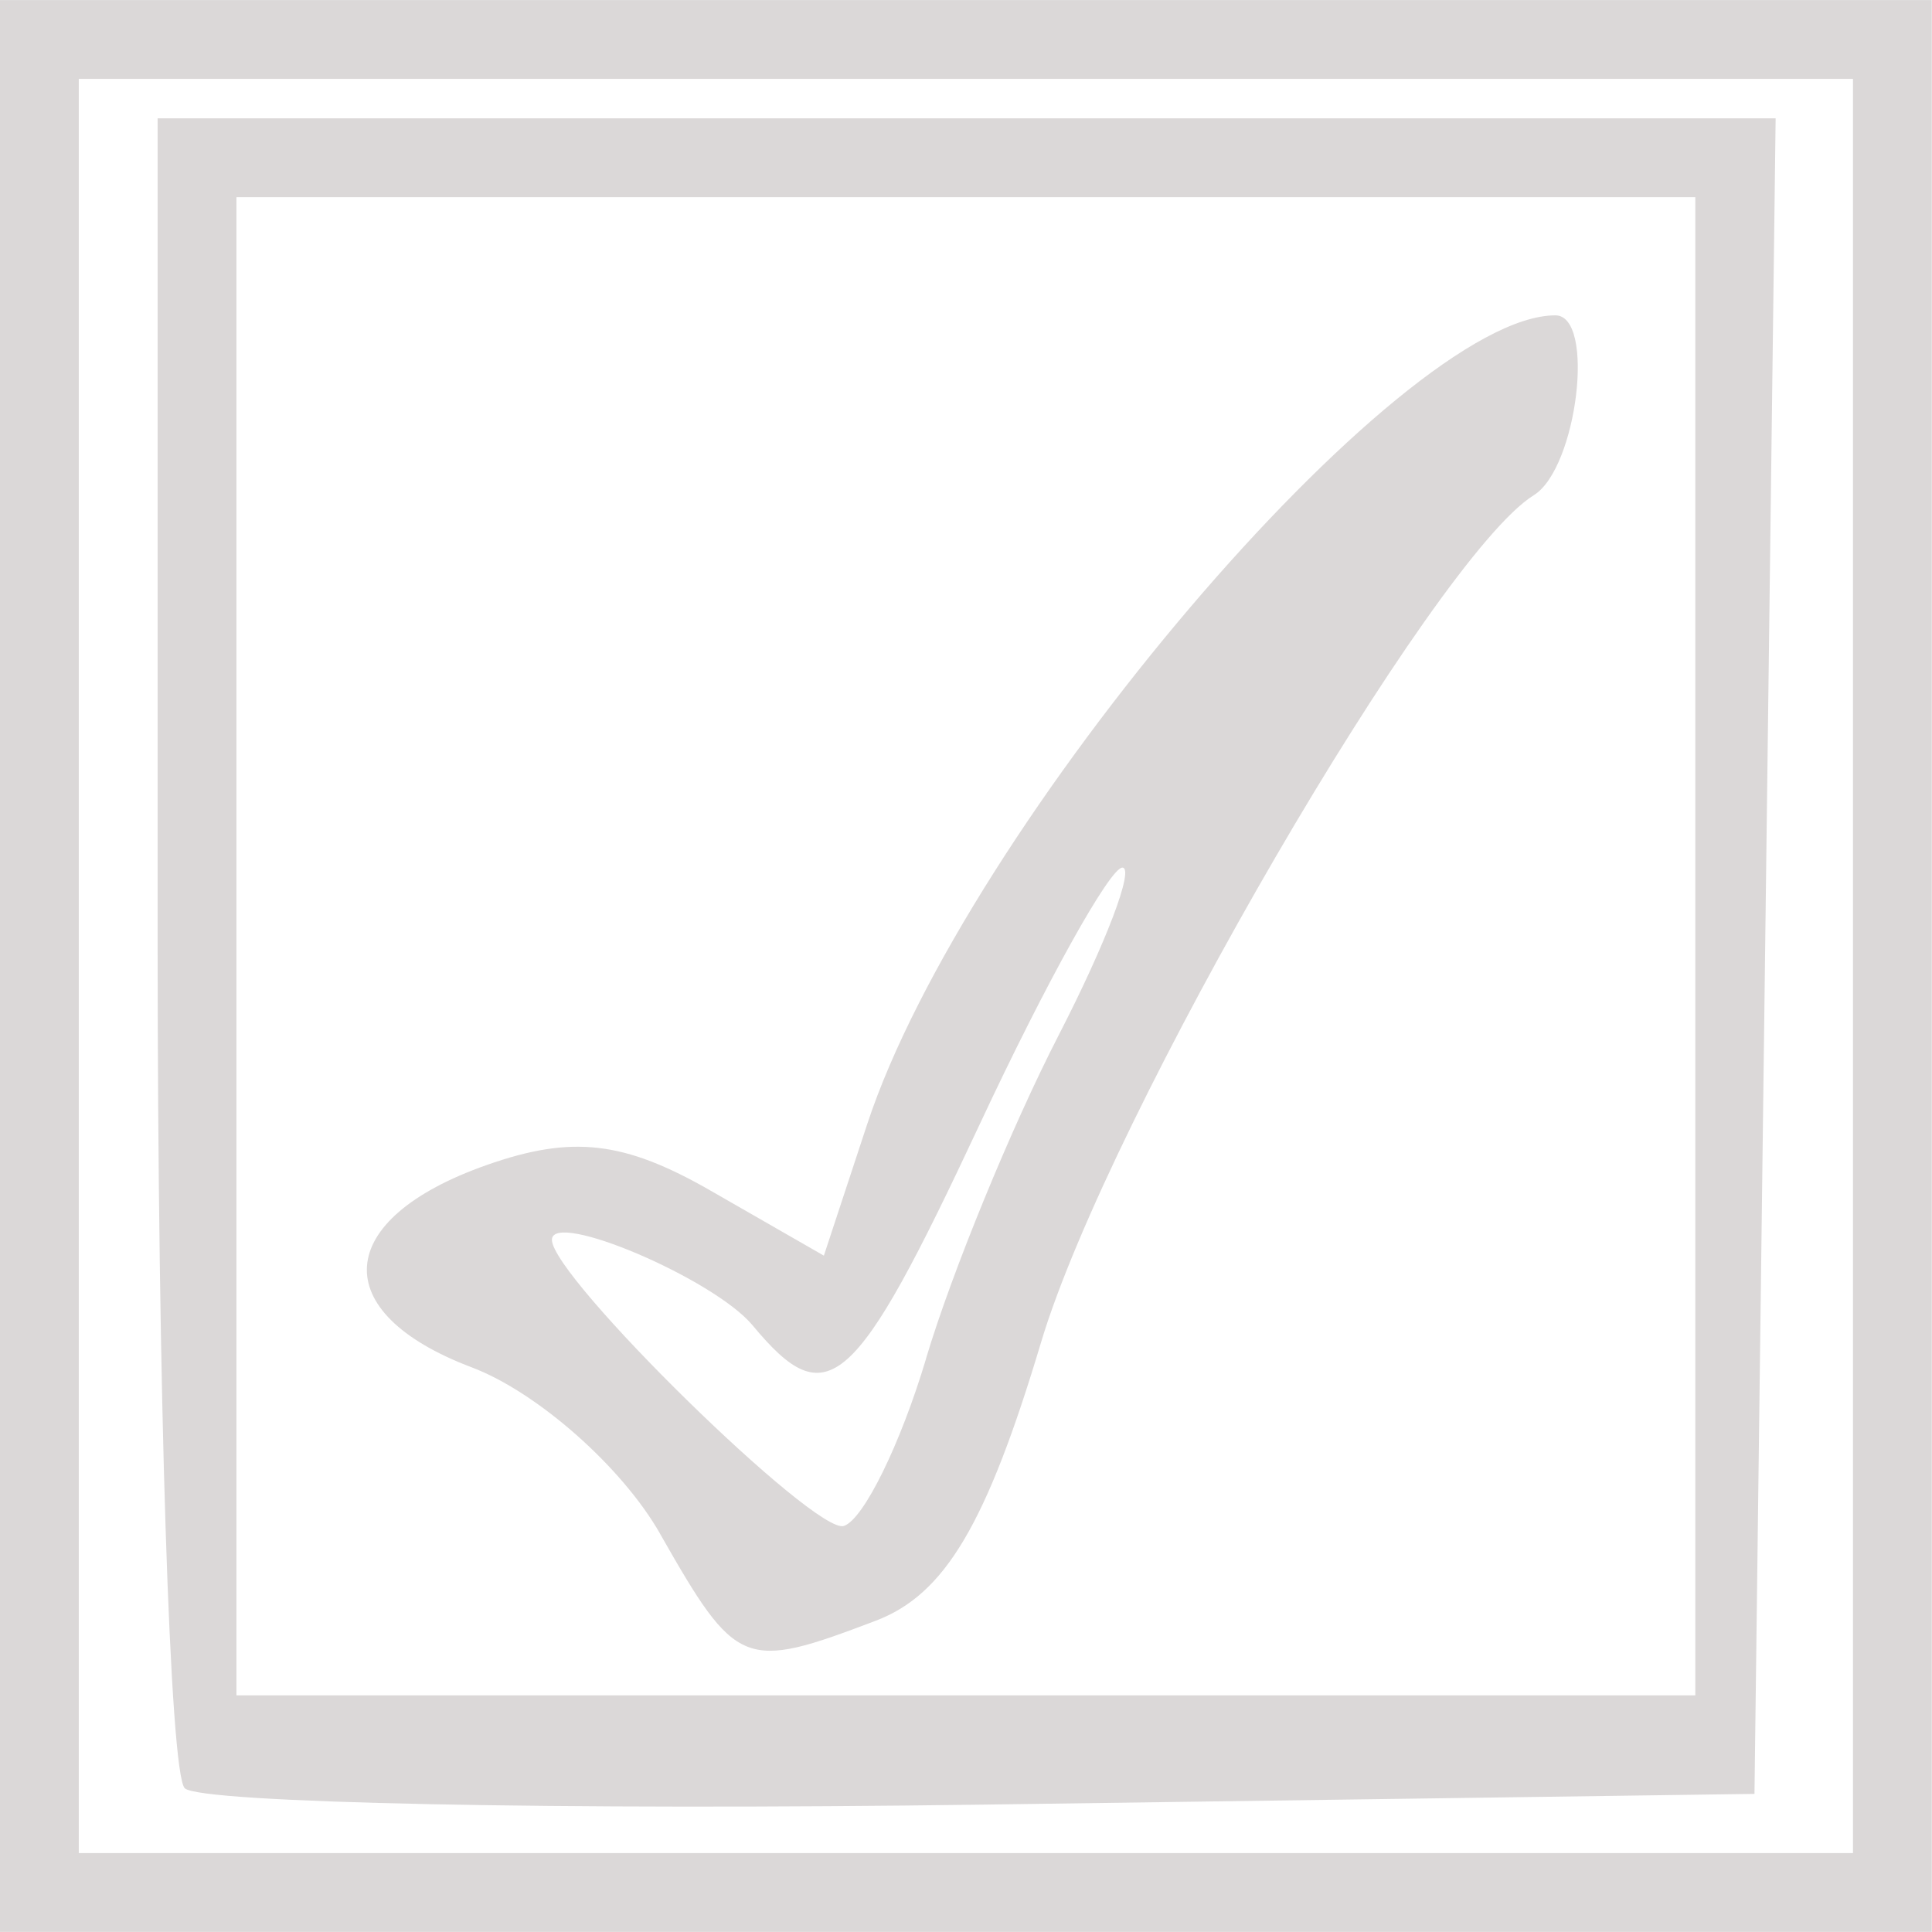
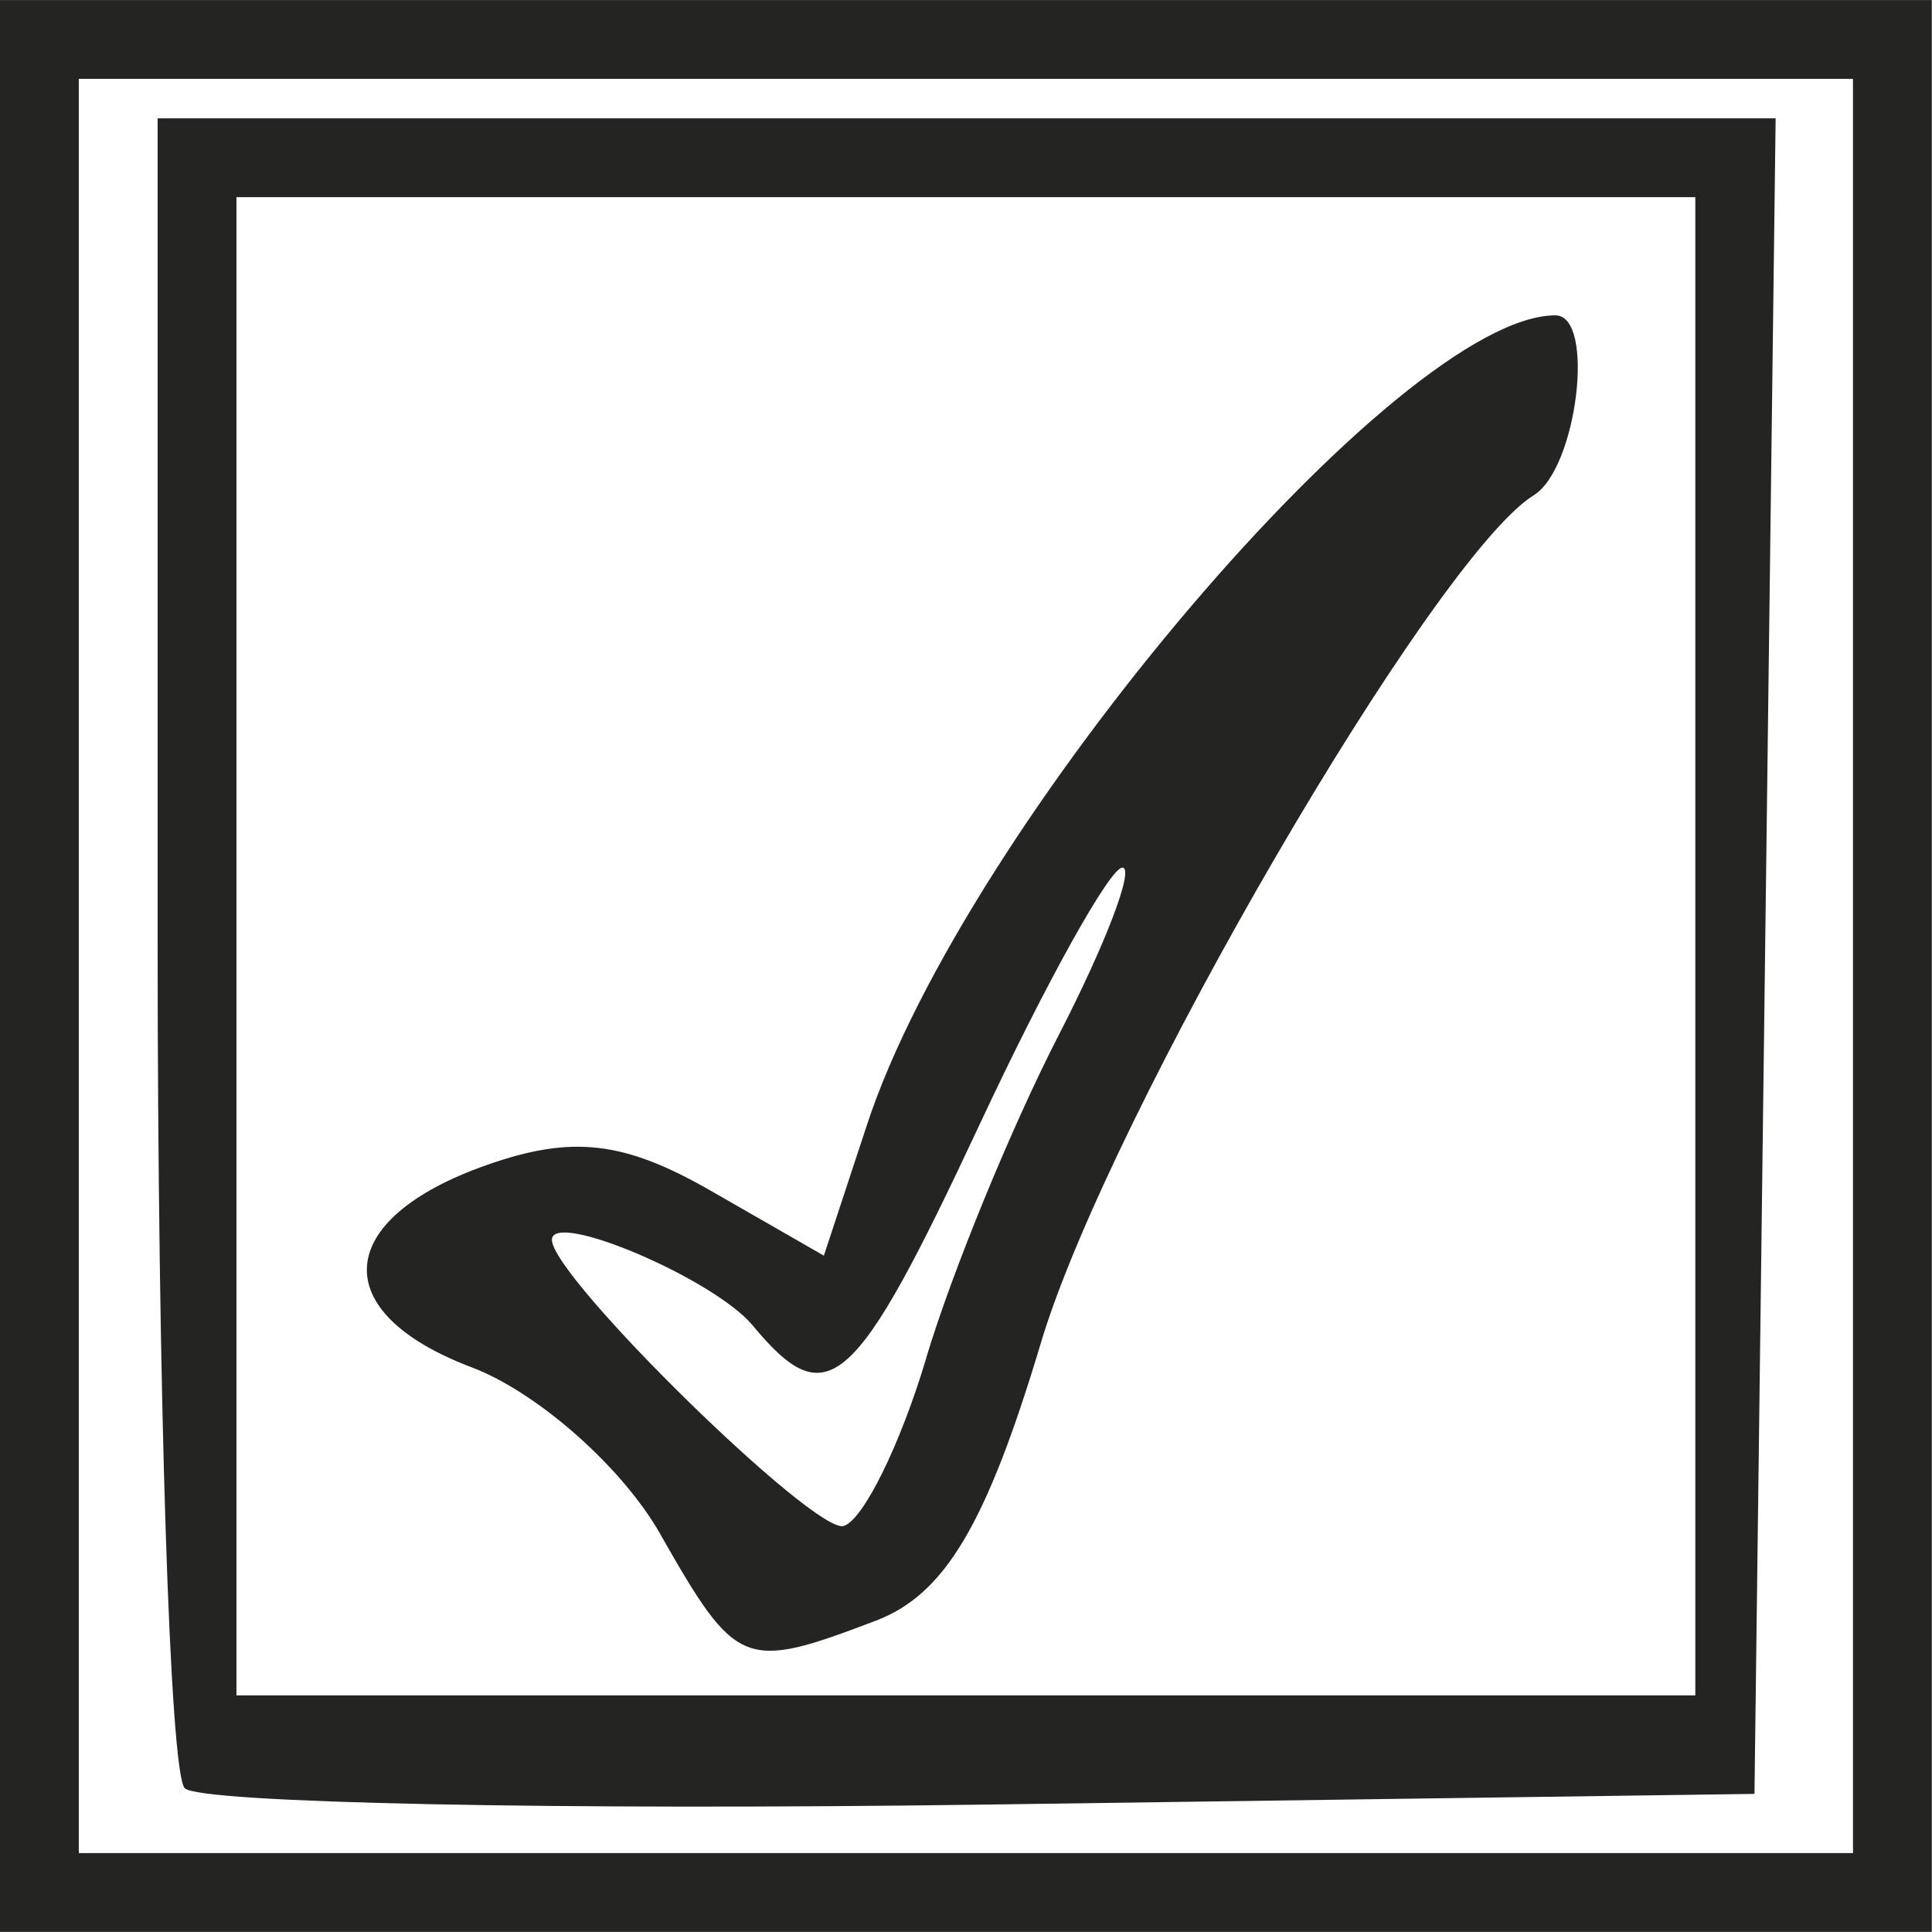
<svg xmlns="http://www.w3.org/2000/svg" width="12.965mm" height="12.965mm" viewBox="0 0 12.965 12.965" version="1.1" id="svg848">
  <defs id="defs842" />
  <g id="layer1" transform="translate(178.7097,-158.9298)">
-     <path style="fill:#dbd8d8;fill-opacity:1;stroke-width:0.265" d="m -178.71,165.412 v -6.482 h 6.482 6.482 v 6.482 6.482 h -6.482 -6.482 z m 12.435,0 v -5.953 h -5.953 -5.953 v 5.953 5.953 h 5.953 5.953 z m -11.195,5.518 c -0.1,-0.1 -0.182,-2.662 -0.182,-5.694 v -5.512 h 5.429 5.429 l -0.071,5.622 -0.071,5.622 -5.176,0.072 c -2.847,0.039 -5.258,-0.01 -5.358,-0.11 z m 10.137,-5.65 v -5.027 h -4.895 -4.895 v 5.027 5.027 h 4.895 4.895 z m -6.946,3.944 c -0.255,-0.449 -0.824,-0.951 -1.264,-1.118 -0.978,-0.369 -0.932,-0.995 0.099,-1.358 0.574,-0.202 0.922,-0.162 1.505,0.173 l 0.758,0.435 0.291,-0.883 c 0.661,-2.004 3.574,-5.427 4.618,-5.427 0.271,0 0.147,1.026 -0.145,1.207 -0.667,0.412 -2.852,4.169 -3.306,5.683 -0.366,1.223 -0.646,1.694 -1.11,1.87 -0.887,0.337 -0.933,0.319 -1.447,-0.583 z m 1.784,-1.179 c 0.172,-0.575 0.572,-1.551 0.89,-2.169 0.318,-0.618 0.51,-1.124 0.427,-1.124 -0.083,0 -0.514,0.774 -0.956,1.72 -0.841,1.798 -1.022,1.958 -1.525,1.352 -0.259,-0.312 -1.347,-0.776 -1.347,-0.574 0,0.25 1.768,1.982 1.959,1.92 0.132,-0.043 0.38,-0.548 0.552,-1.123 z" id="path861" />
+     <path style="fill:#242423;fill-opacity:1;stroke-width:0.265" d="m -178.71,165.412 v -6.482 h 6.482 6.482 v 6.482 6.482 h -6.482 -6.482 z m 12.435,0 v -5.953 h -5.953 -5.953 v 5.953 5.953 h 5.953 5.953 z m -11.195,5.518 c -0.1,-0.1 -0.182,-2.662 -0.182,-5.694 v -5.512 h 5.429 5.429 l -0.071,5.622 -0.071,5.622 -5.176,0.072 c -2.847,0.039 -5.258,-0.01 -5.358,-0.11 z m 10.137,-5.65 v -5.027 h -4.895 -4.895 v 5.027 5.027 h 4.895 4.895 z m -6.946,3.944 c -0.255,-0.449 -0.824,-0.951 -1.264,-1.118 -0.978,-0.369 -0.932,-0.995 0.099,-1.358 0.574,-0.202 0.922,-0.162 1.505,0.173 l 0.758,0.435 0.291,-0.883 c 0.661,-2.004 3.574,-5.427 4.618,-5.427 0.271,0 0.147,1.026 -0.145,1.207 -0.667,0.412 -2.852,4.169 -3.306,5.683 -0.366,1.223 -0.646,1.694 -1.11,1.87 -0.887,0.337 -0.933,0.319 -1.447,-0.583 z m 1.784,-1.179 c 0.172,-0.575 0.572,-1.551 0.89,-2.169 0.318,-0.618 0.51,-1.124 0.427,-1.124 -0.083,0 -0.514,0.774 -0.956,1.72 -0.841,1.798 -1.022,1.958 -1.525,1.352 -0.259,-0.312 -1.347,-0.776 -1.347,-0.574 0,0.25 1.768,1.982 1.959,1.92 0.132,-0.043 0.38,-0.548 0.552,-1.123 z" id="path861" />
  </g>
</svg>
